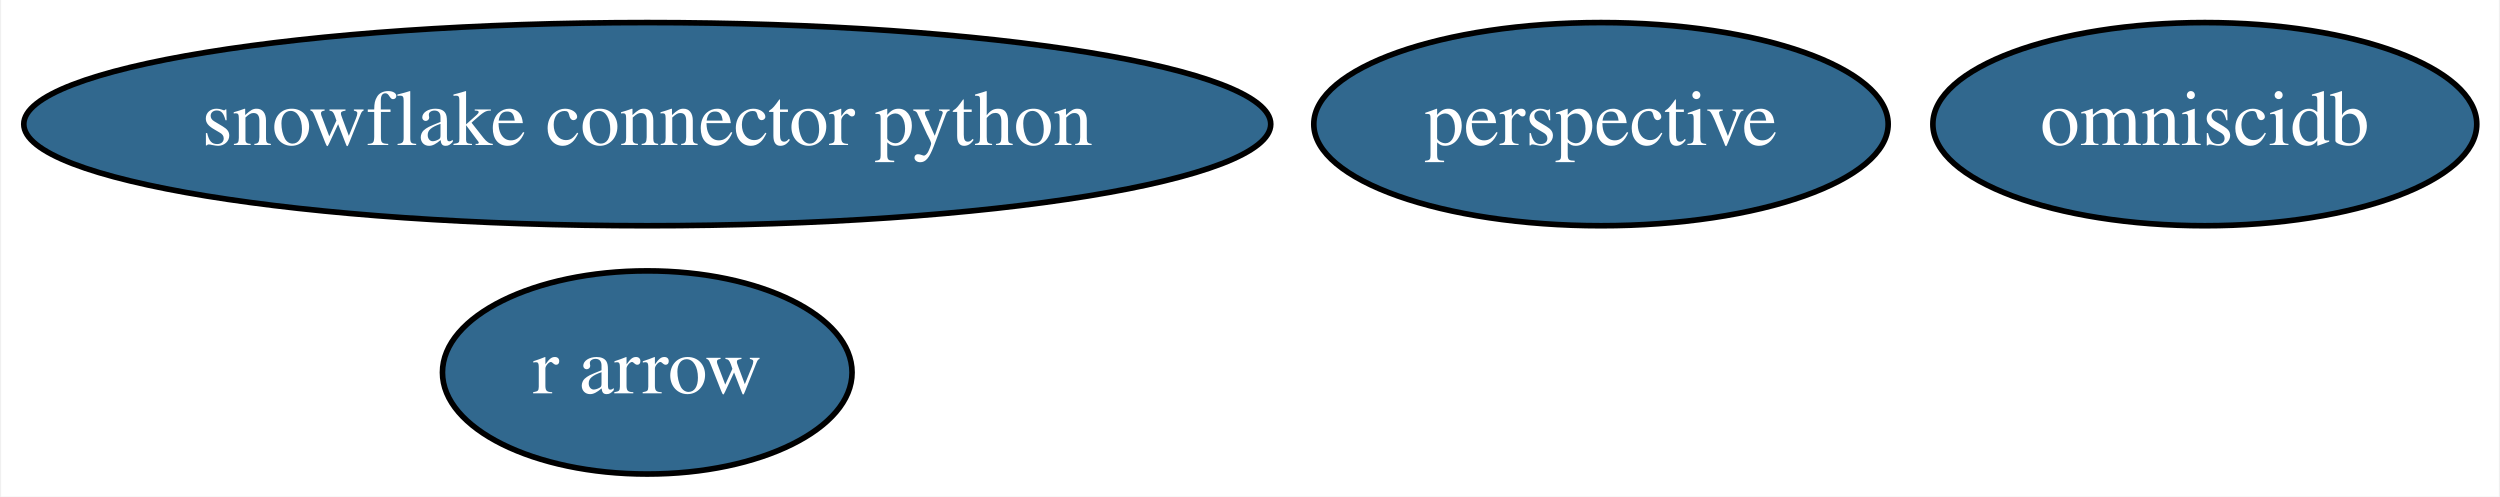
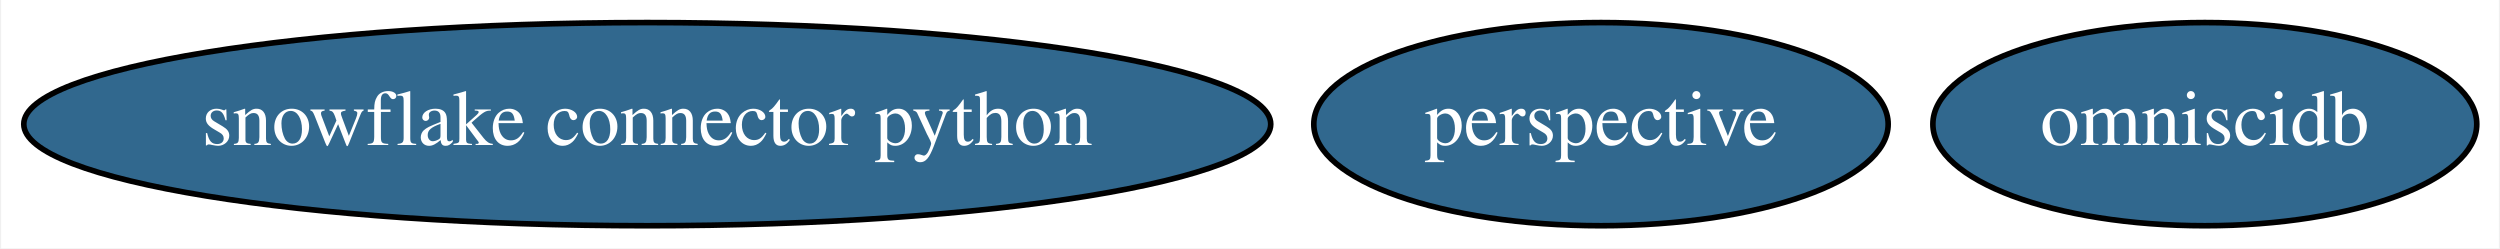
- <svg xmlns="http://www.w3.org/2000/svg" xmlns:xlink="http://www.w3.org/1999/xlink" width="443pt" height="88pt" viewBox="0.00 0.00 442.59 88.00">
-   <g id="graph0" class="graph" transform="scale(1 1) rotate(0) translate(4 84)">
-     <polygon fill="white" stroke="transparent" points="-4,4 -4,-84 438.59,-84 438.59,4 -4,4" />
+ <svg xmlns="http://www.w3.org/2000/svg" xmlns:xlink="http://www.w3.org/1999/xlink" width="443pt" height="44pt" viewBox="0.00 0.00 442.59 44.00">
+   <g id="graph0" class="graph" transform="scale(1 1) rotate(0) translate(4 40)">
+     <polygon fill="white" stroke="transparent" points="-4,4 -4,-40 438.59,-40 438.59,4 -4,4" />
    <g id="node1" class="node">
      <g id="a_node1">
        <a xlink:href="https://github.com/conda-forge/snowflake-connector-python-feedstock/pull/47" xlink:title="snowflake connector python">
-           <ellipse fill="#31688e" stroke="black" cx="110.49" cy="-62" rx="110.48" ry="18" />
-           <text text-anchor="middle" x="110.49" y="-58.3" font-family="Times,serif" font-size="14.00" fill="white">snowflake connector python</text>
+           <ellipse fill="#31688e" stroke="black" cx="110.49" cy="-18" rx="110.48" ry="18" />
+           <text text-anchor="middle" x="110.49" y="-14.3" font-family="Times,serif" font-size="14.00" fill="white">snowflake connector python</text>
        </a>
      </g>
    </g>
    <g id="node2" class="node">
      <g id="a_node2">
-         <a xlink:href="https://github.com/conda-forge/r-arrow-feedstock/pull/24" xlink:title="r arrow">
-           <ellipse fill="#31688e" stroke="black" cx="110.49" cy="-18" rx="36.29" ry="18" />
-           <text text-anchor="middle" x="110.49" y="-14.3" font-family="Times,serif" font-size="14.00" fill="white">r arrow</text>
+         <a xlink:href="https://github.com/conda-forge/omniscidb-feedstock/pull/10" xlink:title="omniscidb">
+           <ellipse fill="#31688e" stroke="black" cx="386.49" cy="-18" rx="48.19" ry="18" />
+           <text text-anchor="middle" x="386.49" y="-14.3" font-family="Times,serif" font-size="14.00" fill="white">omniscidb</text>
        </a>
      </g>
    </g>
    <g id="node3" class="node">
      <g id="a_node3">
-         <a xlink:href="https://github.com/conda-forge/omniscidb-feedstock/pull/10" xlink:title="omniscidb">
-           <ellipse fill="#31688e" stroke="black" cx="386.49" cy="-62" rx="48.19" ry="18" />
-           <text text-anchor="middle" x="386.49" y="-58.3" font-family="Times,serif" font-size="14.00" fill="white">omniscidb</text>
-         </a>
-       </g>
-     </g>
-     <g id="node4" class="node">
-       <g id="a_node4">
        <a xlink:href="https://github.com/conda-forge/perspective-feedstock/pull/7" xlink:title="perspective">
-           <ellipse fill="#31688e" stroke="black" cx="279.49" cy="-62" rx="50.89" ry="18" />
-           <text text-anchor="middle" x="279.49" y="-58.3" font-family="Times,serif" font-size="14.00" fill="white">perspective</text>
+           <ellipse fill="#31688e" stroke="black" cx="279.49" cy="-18" rx="50.89" ry="18" />
+           <text text-anchor="middle" x="279.49" y="-14.3" font-family="Times,serif" font-size="14.00" fill="white">perspective</text>
        </a>
      </g>
    </g>
  </g>
</svg>
